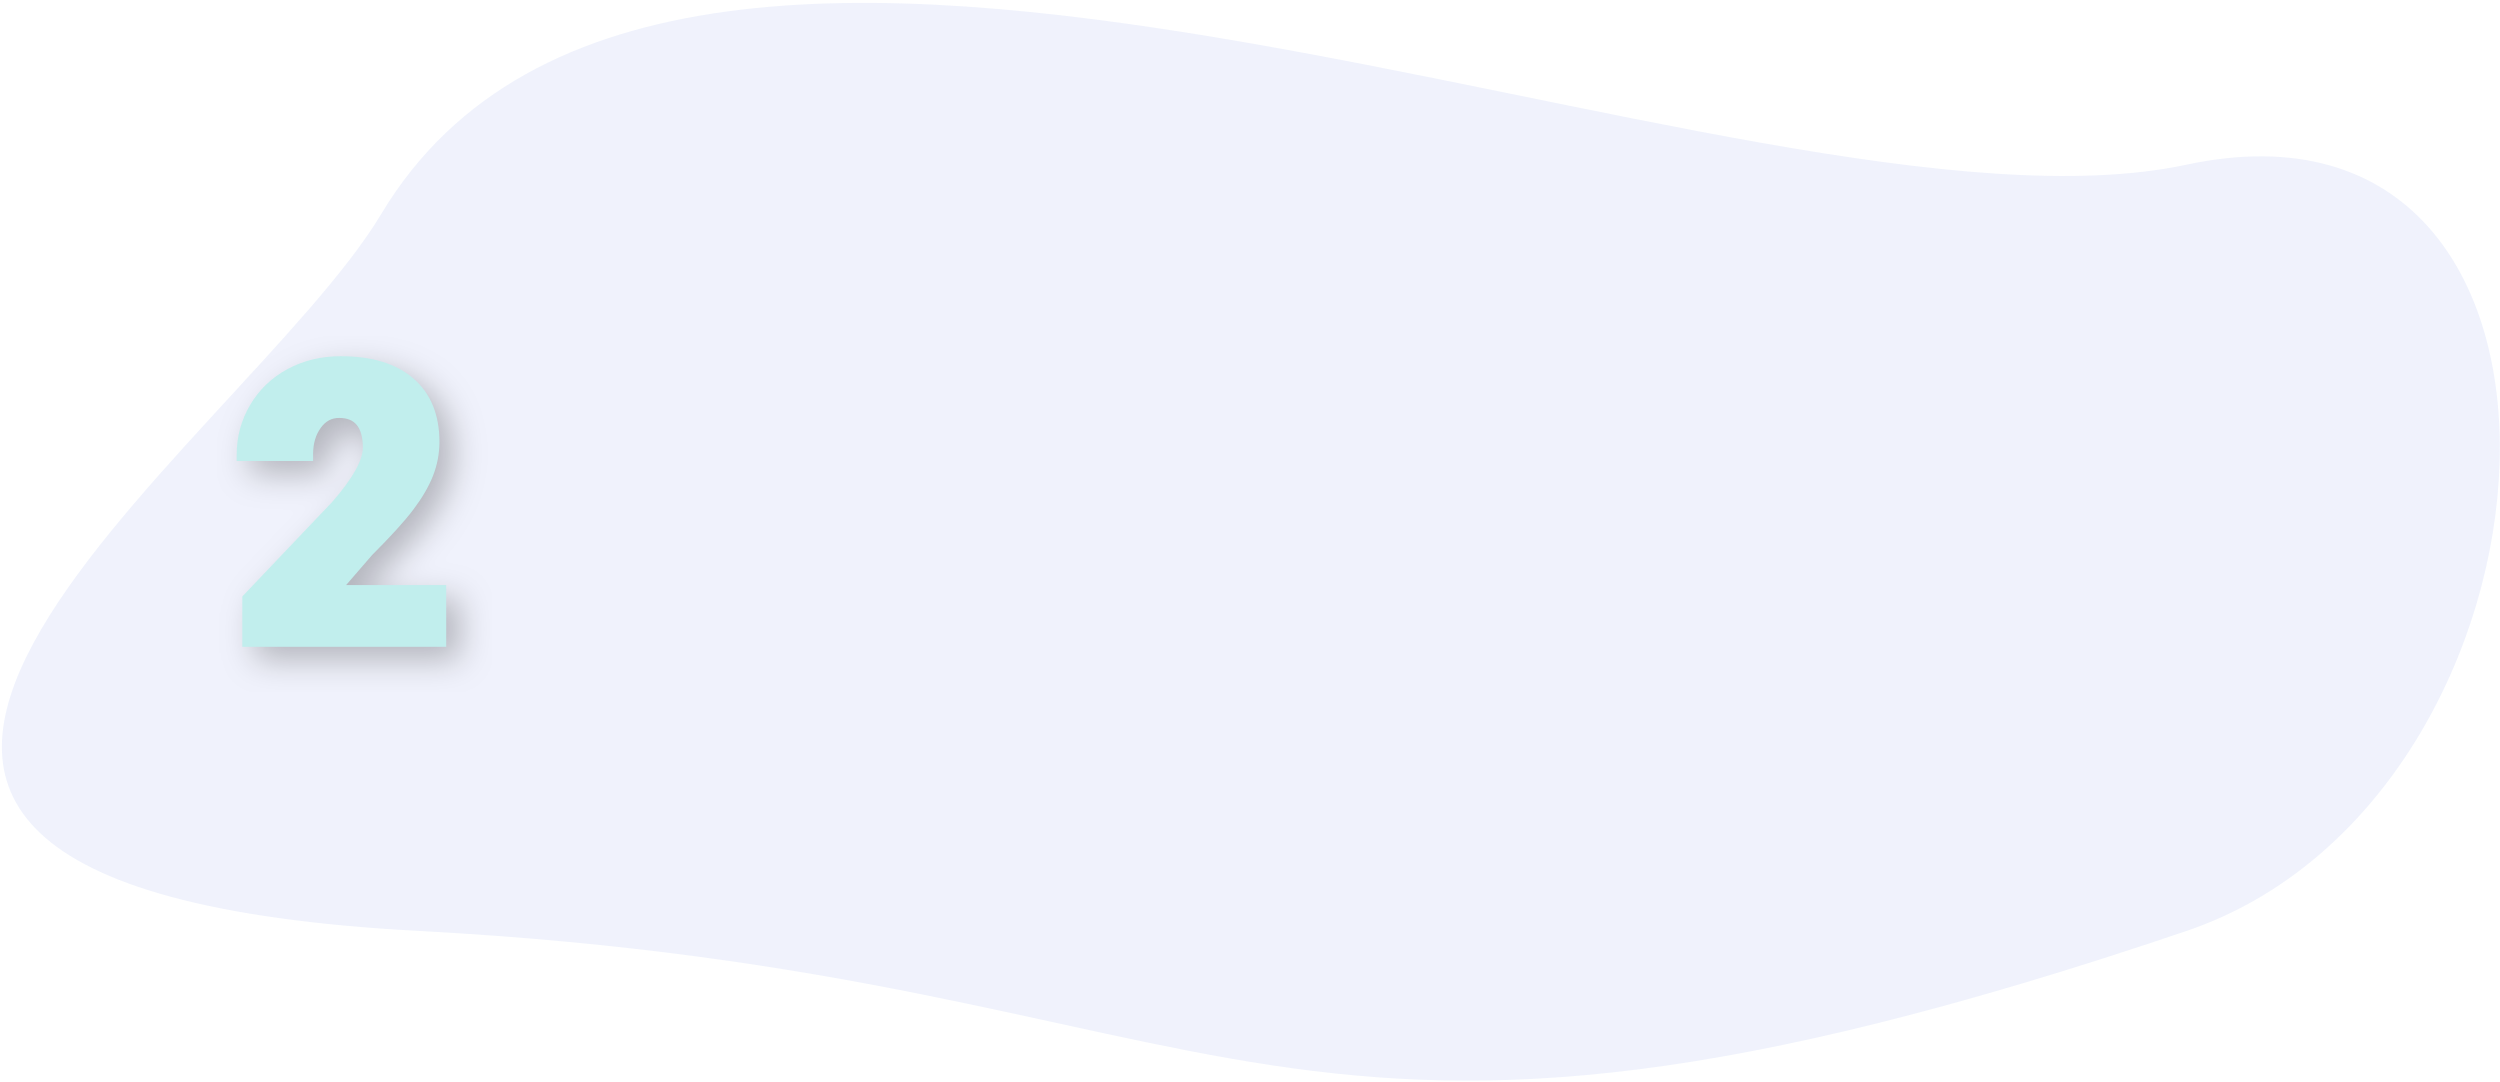
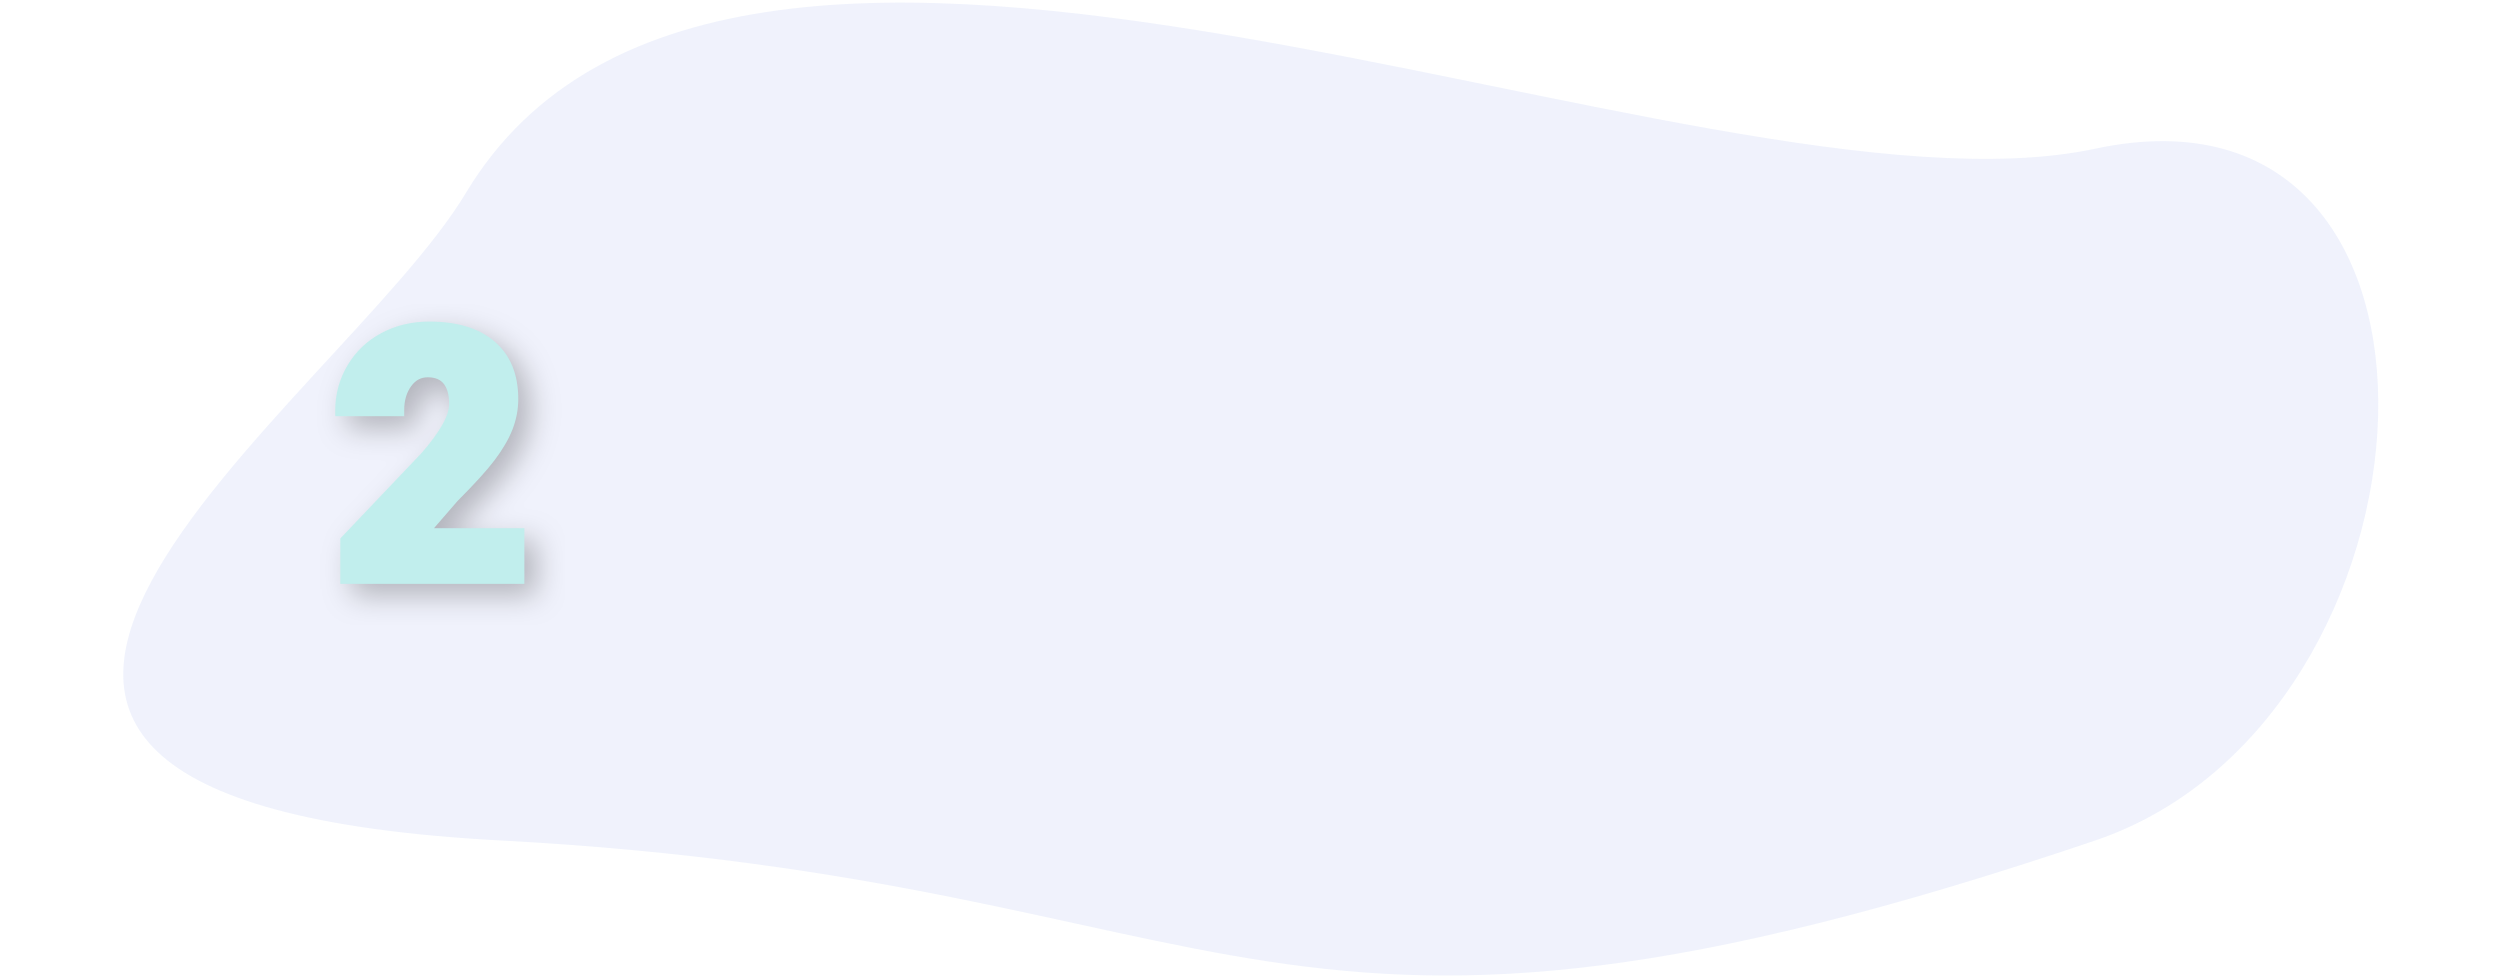
- <svg xmlns="http://www.w3.org/2000/svg" viewBox="0 0 779 337" fill="none">
+ <svg xmlns="http://www.w3.org/2000/svg" width="676" height="264" viewBox="0 0 779 337" fill="none">
  <path opacity="0.7" d="M118.798 66.676C210.864 -86.894 544.442 80.6 681.283 51.322C818.125 22.044 804.701 248.273 681.284 290.095C393.406 387.647 392.036 304.039 130.7 290.095C-130.636 276.151 75.176 139.44 118.798 66.676Z" fill="#E9EDFB" />
  <g filter="url(#filter0_d)">
    <path d="M137.04 199.541H77.508V186.65L104.93 157.822C111.688 150.127 115.067 144.014 115.067 139.482C115.067 135.811 114.266 133.018 112.665 131.104C111.063 129.189 108.739 128.232 105.692 128.232C102.684 128.232 100.243 129.521 98.368 132.1C96.493 134.639 95.555 137.822 95.555 141.65H75.751C75.751 136.416 77.059 131.592 79.677 127.178C82.294 122.725 85.927 119.248 90.575 116.748C95.223 114.248 100.419 112.998 106.161 112.998C115.38 112.998 122.469 115.127 127.43 119.385C132.43 123.643 134.93 129.756 134.93 137.725C134.93 141.084 134.305 144.365 133.055 147.568C131.805 150.732 129.852 154.072 127.196 157.588C124.579 161.064 120.341 165.732 114.481 171.592L103.466 184.307H137.04V199.541Z" fill="#C1EEED" />
    <path d="M137.04 199.541V201.541H139.04V199.541H137.04ZM77.508 199.541H75.508V201.541H77.508V199.541ZM77.508 186.65L76.059 185.272L75.508 185.851V186.65H77.508ZM104.93 157.822L106.379 159.201L106.407 159.172L106.433 159.142L104.93 157.822ZM98.368 132.1L99.977 133.288L99.981 133.282L99.985 133.276L98.368 132.1ZM95.555 141.65V143.65H97.555V141.65H95.555ZM75.751 141.65H73.751V143.65H75.751V141.65ZM79.677 127.178L81.397 128.198L81.401 128.191L79.677 127.178ZM127.43 119.385L126.128 120.902L126.134 120.907L127.43 119.385ZM133.055 147.568L134.915 148.303L134.919 148.295L133.055 147.568ZM127.196 157.588L125.6 156.382L125.598 156.385L127.196 157.588ZM114.481 171.592L113.067 170.178L113.016 170.228L112.97 170.282L114.481 171.592ZM103.466 184.307L101.954 182.997L99.087 186.307H103.466V184.307ZM137.04 184.307H139.04V182.307H137.04V184.307ZM137.04 197.541H77.508V201.541H137.04V197.541ZM79.508 199.541V186.65H75.508V199.541H79.508ZM78.958 188.029L106.379 159.201L103.481 156.444L76.059 185.272L78.958 188.029ZM106.433 159.142C109.867 155.231 112.5 151.659 114.283 148.433C116.056 145.227 117.067 142.222 117.067 139.482H113.067C113.067 141.275 112.389 143.592 110.782 146.498C109.187 149.386 106.751 152.718 103.428 156.503L106.433 159.142ZM117.067 139.482C117.067 135.556 116.215 132.23 114.199 129.82L111.131 132.387C112.317 133.805 113.067 136.065 113.067 139.482H117.067ZM114.199 129.82C112.134 127.352 109.188 126.232 105.692 126.232V130.232C108.29 130.232 109.993 131.027 111.131 132.387L114.199 129.82ZM105.692 126.232C102.001 126.232 98.975 127.864 96.75 130.923L99.985 133.276C101.51 131.179 103.368 130.232 105.692 130.232V126.232ZM96.759 130.912C94.58 133.863 93.555 137.488 93.555 141.65H97.555C97.555 138.157 98.406 135.415 99.977 133.288L96.759 130.912ZM95.555 139.65H75.751V143.65H95.555V139.65ZM77.751 141.65C77.751 136.767 78.966 132.297 81.397 128.198L77.956 126.158C75.152 130.887 73.751 136.065 73.751 141.65H77.751ZM81.401 128.191C83.828 124.061 87.189 120.84 91.522 118.509L89.628 114.987C84.664 117.656 80.759 121.388 77.952 126.164L81.401 128.191ZM91.522 118.509C95.854 116.18 100.719 114.998 106.161 114.998V110.998C100.118 110.998 94.592 112.316 89.628 114.987L91.522 118.509ZM106.161 114.998C115.096 114.998 121.654 117.062 126.128 120.902L128.733 117.867C123.285 113.191 115.663 110.998 106.161 110.998V114.998ZM126.134 120.907C130.593 124.705 132.93 130.205 132.93 137.725H136.93C136.93 129.307 134.268 122.581 128.727 117.862L126.134 120.907ZM132.93 137.725C132.93 140.829 132.354 143.864 131.192 146.841L134.919 148.295C136.257 144.866 136.93 141.339 136.93 137.725H132.93ZM131.195 146.834C130.028 149.788 128.178 152.971 125.6 156.382L128.792 158.794C131.527 155.174 133.583 151.676 134.915 148.303L131.195 146.834ZM125.598 156.385C123.067 159.748 118.908 164.337 113.067 170.178L115.895 173.006C121.773 167.128 126.091 162.381 128.794 158.791L125.598 156.385ZM112.97 170.282L101.954 182.997L104.977 185.616L115.993 172.901L112.97 170.282ZM103.466 186.307H137.04V182.307H103.466V186.307ZM135.04 184.307V199.541H139.04V184.307H135.04Z" fill="#C1EEED" />
  </g>
  <defs>
    <filter id="filter0_d" x="67.751" y="104.998" width="85.289" height="110.543" filterUnits="userSpaceOnUse" color-interpolation-filters="sRGB">
      <feFlood flood-opacity="0" result="BackgroundImageFix" />
      <feColorMatrix in="SourceAlpha" type="matrix" values="0 0 0 0 0 0 0 0 0 0 0 0 0 0 0 0 0 0 127 0" />
      <feOffset dx="4" dy="4" />
      <feGaussianBlur stdDeviation="5" />
      <feColorMatrix type="matrix" values="0 0 0 0 0 0 0 0 0 0 0 0 0 0 0 0 0 0 0.25 0" />
      <feBlend mode="normal" in2="BackgroundImageFix" result="effect1_dropShadow" />
      <feBlend mode="normal" in="SourceGraphic" in2="effect1_dropShadow" result="shape" />
    </filter>
  </defs>
</svg>
